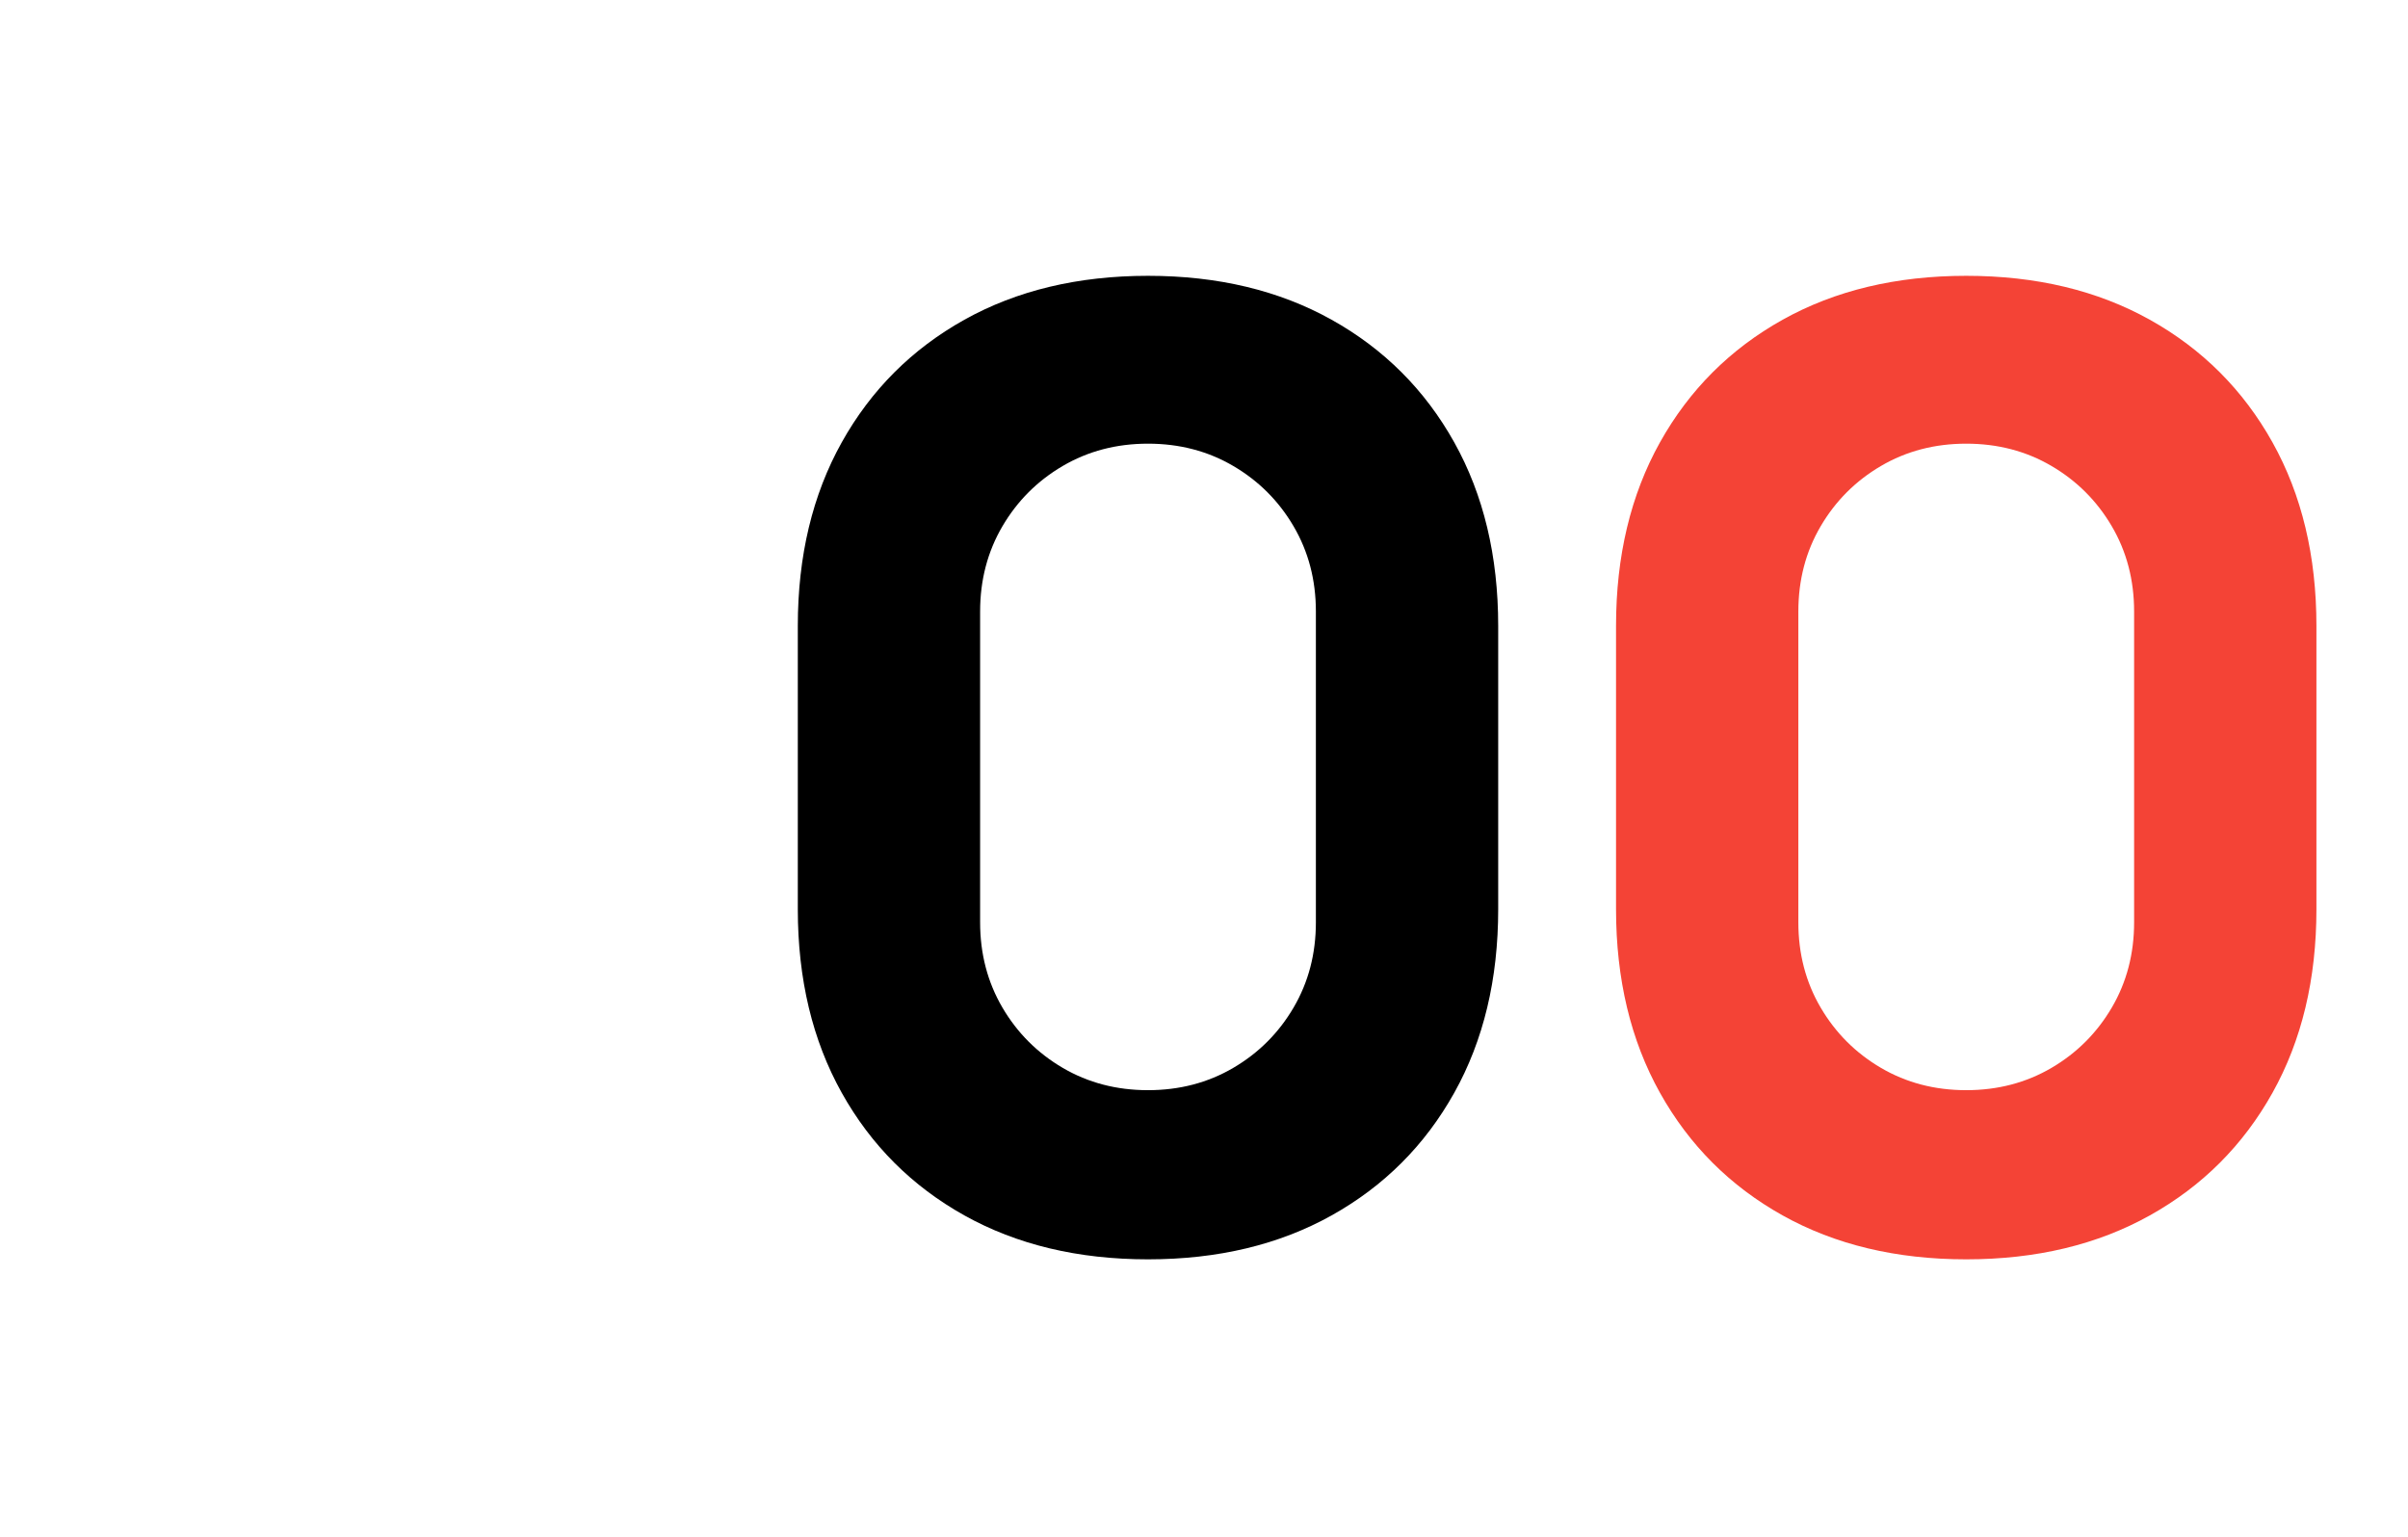
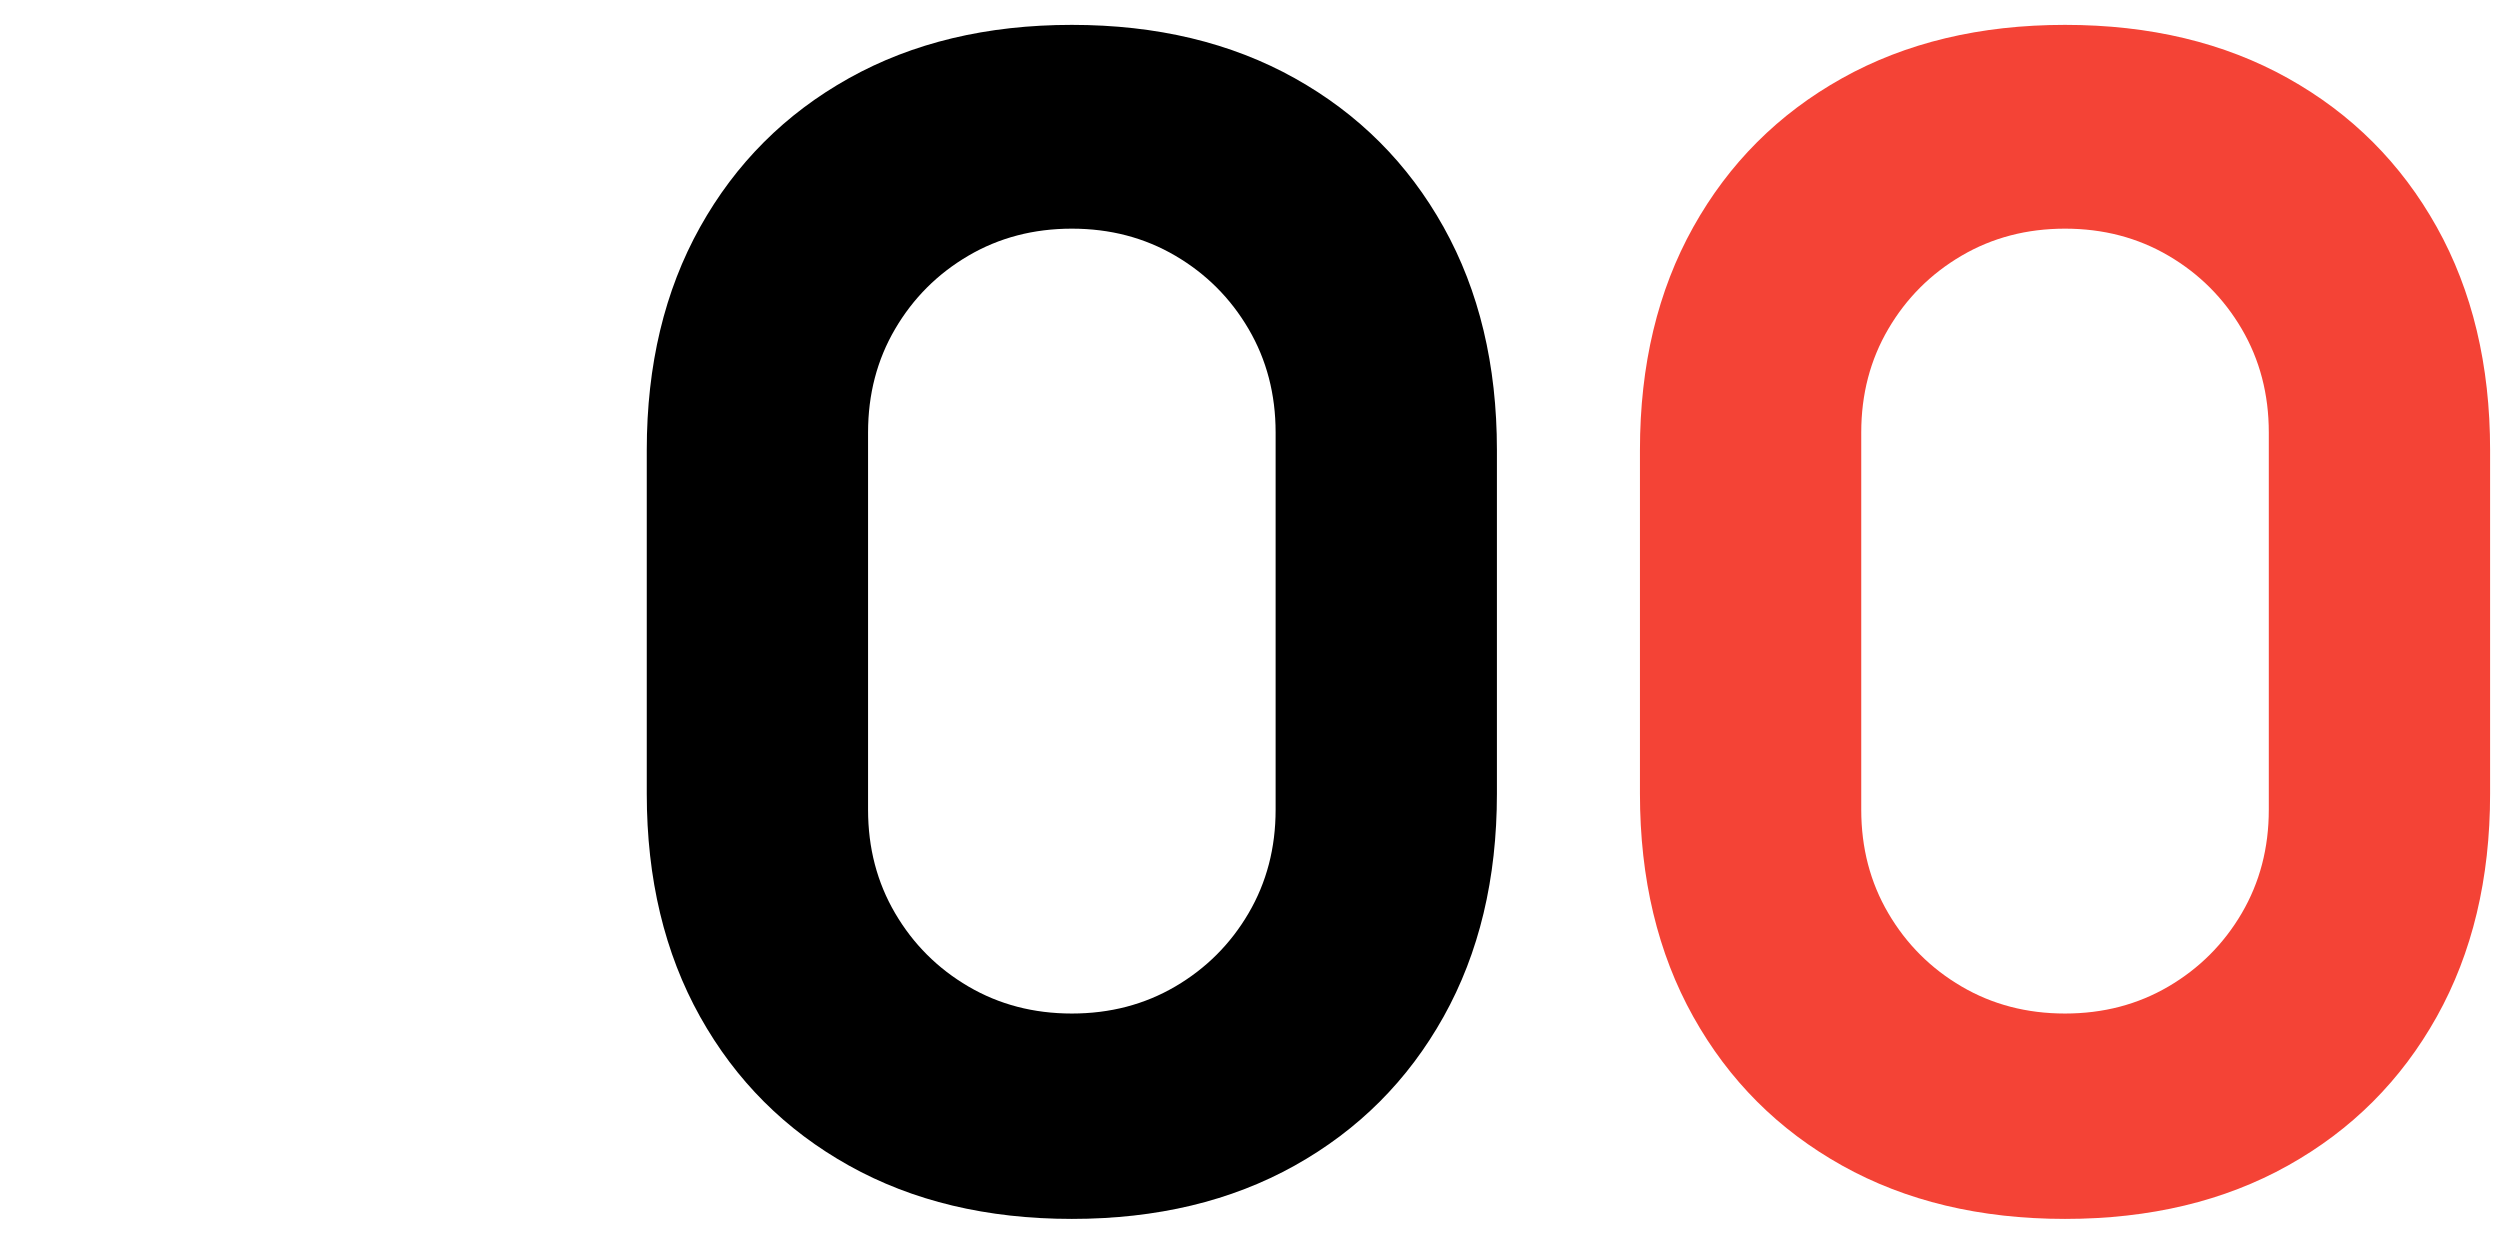
- <svg xmlns="http://www.w3.org/2000/svg" width="235" height="150" viewBox="0 0 235 150" fill="none">
-   <path d="M112.035 122.922C105.209 122.922 99.235 121.493 94.115 118.634C88.995 115.775 85.006 111.786 82.147 106.666C79.289 101.546 77.859 95.573 77.859 88.746V61.098C77.859 54.271 79.289 48.298 82.147 43.178C85.006 38.058 88.995 34.069 94.115 31.21C99.235 28.351 105.209 26.922 112.035 26.922C118.862 26.922 124.835 28.351 129.955 31.21C135.075 34.069 139.065 38.058 141.923 43.178C144.782 48.298 146.211 54.271 146.211 61.098V88.746C146.211 95.573 144.782 101.546 141.923 106.666C139.065 111.786 135.075 115.775 129.955 118.634C124.835 121.493 118.862 122.922 112.035 122.922ZM112.035 106.41C115.107 106.41 117.881 105.685 120.355 104.234C122.83 102.783 124.793 100.821 126.243 98.346C127.694 95.871 128.419 93.098 128.419 90.026V59.69C128.419 56.618 127.694 53.844 126.243 51.37C124.793 48.895 122.83 46.932 120.355 45.482C117.881 44.031 115.107 43.306 112.035 43.306C108.963 43.306 106.19 44.031 103.715 45.482C101.241 46.932 99.278 48.895 97.827 51.37C96.377 53.844 95.651 56.618 95.651 59.69V90.026C95.651 93.098 96.377 95.871 97.827 98.346C99.278 100.821 101.241 102.783 103.715 104.234C106.19 105.685 108.963 106.41 112.035 106.41Z" fill="black" />
-   <path d="M191.887 122.922C185.06 122.922 179.087 121.493 173.967 118.634C168.847 115.775 164.858 111.786 161.999 106.666C159.14 101.546 157.711 95.573 157.711 88.746V61.098C157.711 54.271 159.14 48.298 161.999 43.178C164.858 38.058 168.847 34.069 173.967 31.21C179.087 28.351 185.06 26.922 191.887 26.922C198.714 26.922 204.687 28.351 209.807 31.21C214.927 34.069 218.916 38.058 221.775 43.178C224.634 48.298 226.063 54.271 226.063 61.098V88.746C226.063 95.573 224.634 101.546 221.775 106.666C218.916 111.786 214.927 115.775 209.807 118.634C204.687 121.493 198.714 122.922 191.887 122.922ZM191.887 106.41C194.959 106.41 197.732 105.685 200.207 104.234C202.682 102.783 204.644 100.821 206.095 98.346C207.546 95.871 208.271 93.098 208.271 90.026V59.69C208.271 56.618 207.546 53.844 206.095 51.37C204.644 48.895 202.682 46.932 200.207 45.482C197.732 44.031 194.959 43.306 191.887 43.306C188.815 43.306 186.042 44.031 183.567 45.482C181.092 46.932 179.13 48.895 177.679 51.37C176.228 53.844 175.503 56.618 175.503 59.69V90.026C175.503 93.098 176.228 95.871 177.679 98.346C179.13 100.821 181.092 102.783 183.567 104.234C186.042 105.685 188.815 106.41 191.887 106.41Z" fill="#F44336" />
+ <svg xmlns="http://www.w3.org/2000/svg" width="201" height="100" viewBox="0 0 201 100" fill="none">
+   <path d="M86.176 98C79.349 98 73.376 96.571 68.256 93.712C63.136 90.853 59.147 86.864 56.288 81.744C53.429 76.624 52 70.651 52 63.824V36.176C52 29.349 53.429 23.376 56.288 18.256C59.147 13.136 63.136 9.147 68.256 6.288C73.376 3.429 79.349 2 86.176 2C93.003 2 98.976 3.429 104.096 6.288C109.216 9.147 113.205 13.136 116.064 18.256C118.923 23.376 120.352 29.349 120.352 36.176V63.824C120.352 70.651 118.923 76.624 116.064 81.744C113.205 86.864 109.216 90.853 104.096 93.712C98.976 96.571 93.003 98 86.176 98ZM86.176 81.488C89.248 81.488 92.021 80.763 94.496 79.312C96.971 77.861 98.933 75.899 100.384 73.424C101.835 70.949 102.56 68.176 102.56 65.104V34.768C102.56 31.696 101.835 28.923 100.384 26.448C98.933 23.973 96.971 22.011 94.496 20.56C92.021 19.109 89.248 18.384 86.176 18.384C83.104 18.384 80.331 19.109 77.856 20.56C75.381 22.011 73.419 23.973 71.968 26.448C70.517 28.923 69.792 31.696 69.792 34.768V65.104C69.792 68.176 70.517 70.949 71.968 73.424C73.419 75.899 75.381 77.861 77.856 79.312C80.331 80.763 83.104 81.488 86.176 81.488Z" fill="black" />
+   <path d="M166.028 98C159.201 98 153.228 96.571 148.108 93.712C142.988 90.853 138.998 86.864 136.14 81.744C133.281 76.624 131.852 70.651 131.852 63.824V36.176C131.852 29.349 133.281 23.376 136.14 18.256C138.998 13.136 142.988 9.147 148.108 6.288C153.228 3.429 159.201 2 166.028 2C172.854 2 178.828 3.429 183.948 6.288C189.068 9.147 193.057 13.136 195.916 18.256C198.774 23.376 200.204 29.349 200.204 36.176V63.824C200.204 70.651 198.774 76.624 195.916 81.744C193.057 86.864 189.068 90.853 183.948 93.712C178.828 96.571 172.854 98 166.028 98ZM166.028 81.488C169.1 81.488 171.873 80.763 174.348 79.312C176.822 77.861 178.785 75.899 180.236 73.424C181.686 70.949 182.412 68.176 182.412 65.104V34.768C182.412 31.696 181.686 28.923 180.236 26.448C178.785 23.973 176.822 22.011 174.348 20.56C171.873 19.109 169.1 18.384 166.028 18.384C162.956 18.384 160.182 19.109 157.708 20.56C155.233 22.011 153.27 23.973 151.82 26.448C150.369 28.923 149.644 31.696 149.644 34.768V65.104C149.644 68.176 150.369 70.949 151.82 73.424C153.27 75.899 155.233 77.861 157.708 79.312C160.182 80.763 162.956 81.488 166.028 81.488Z" fill="#F44336" />
</svg>
